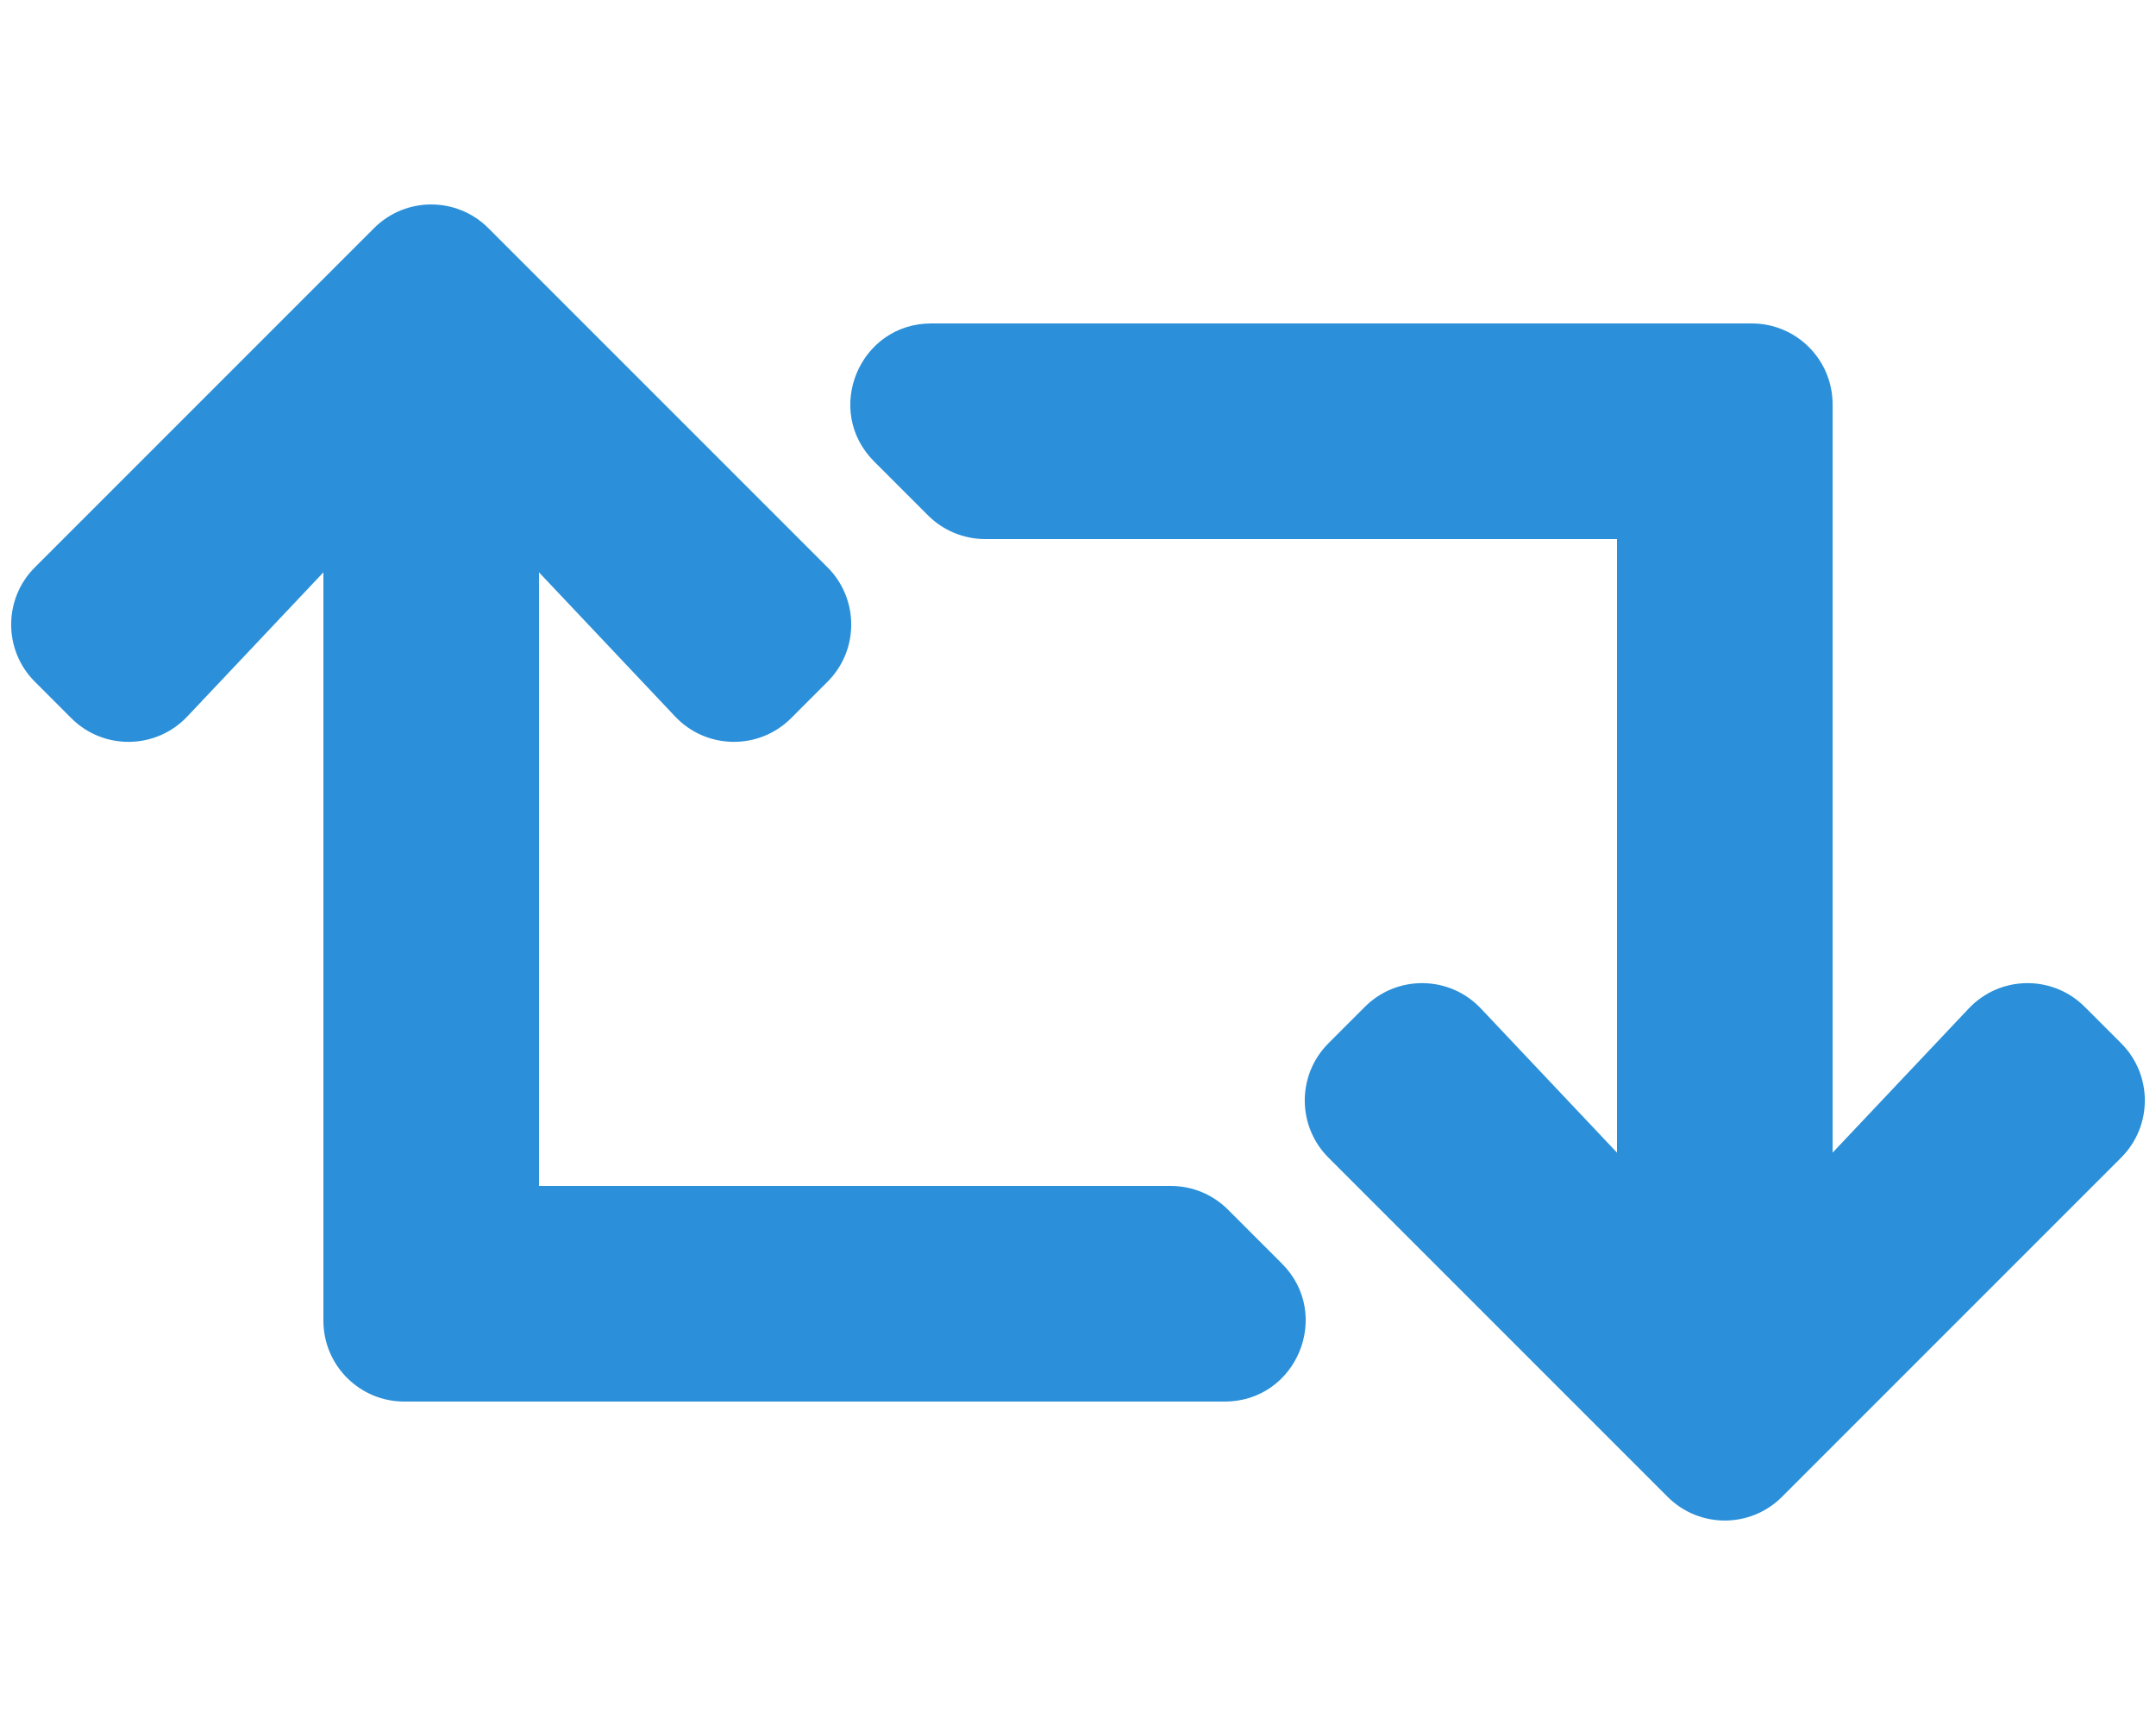
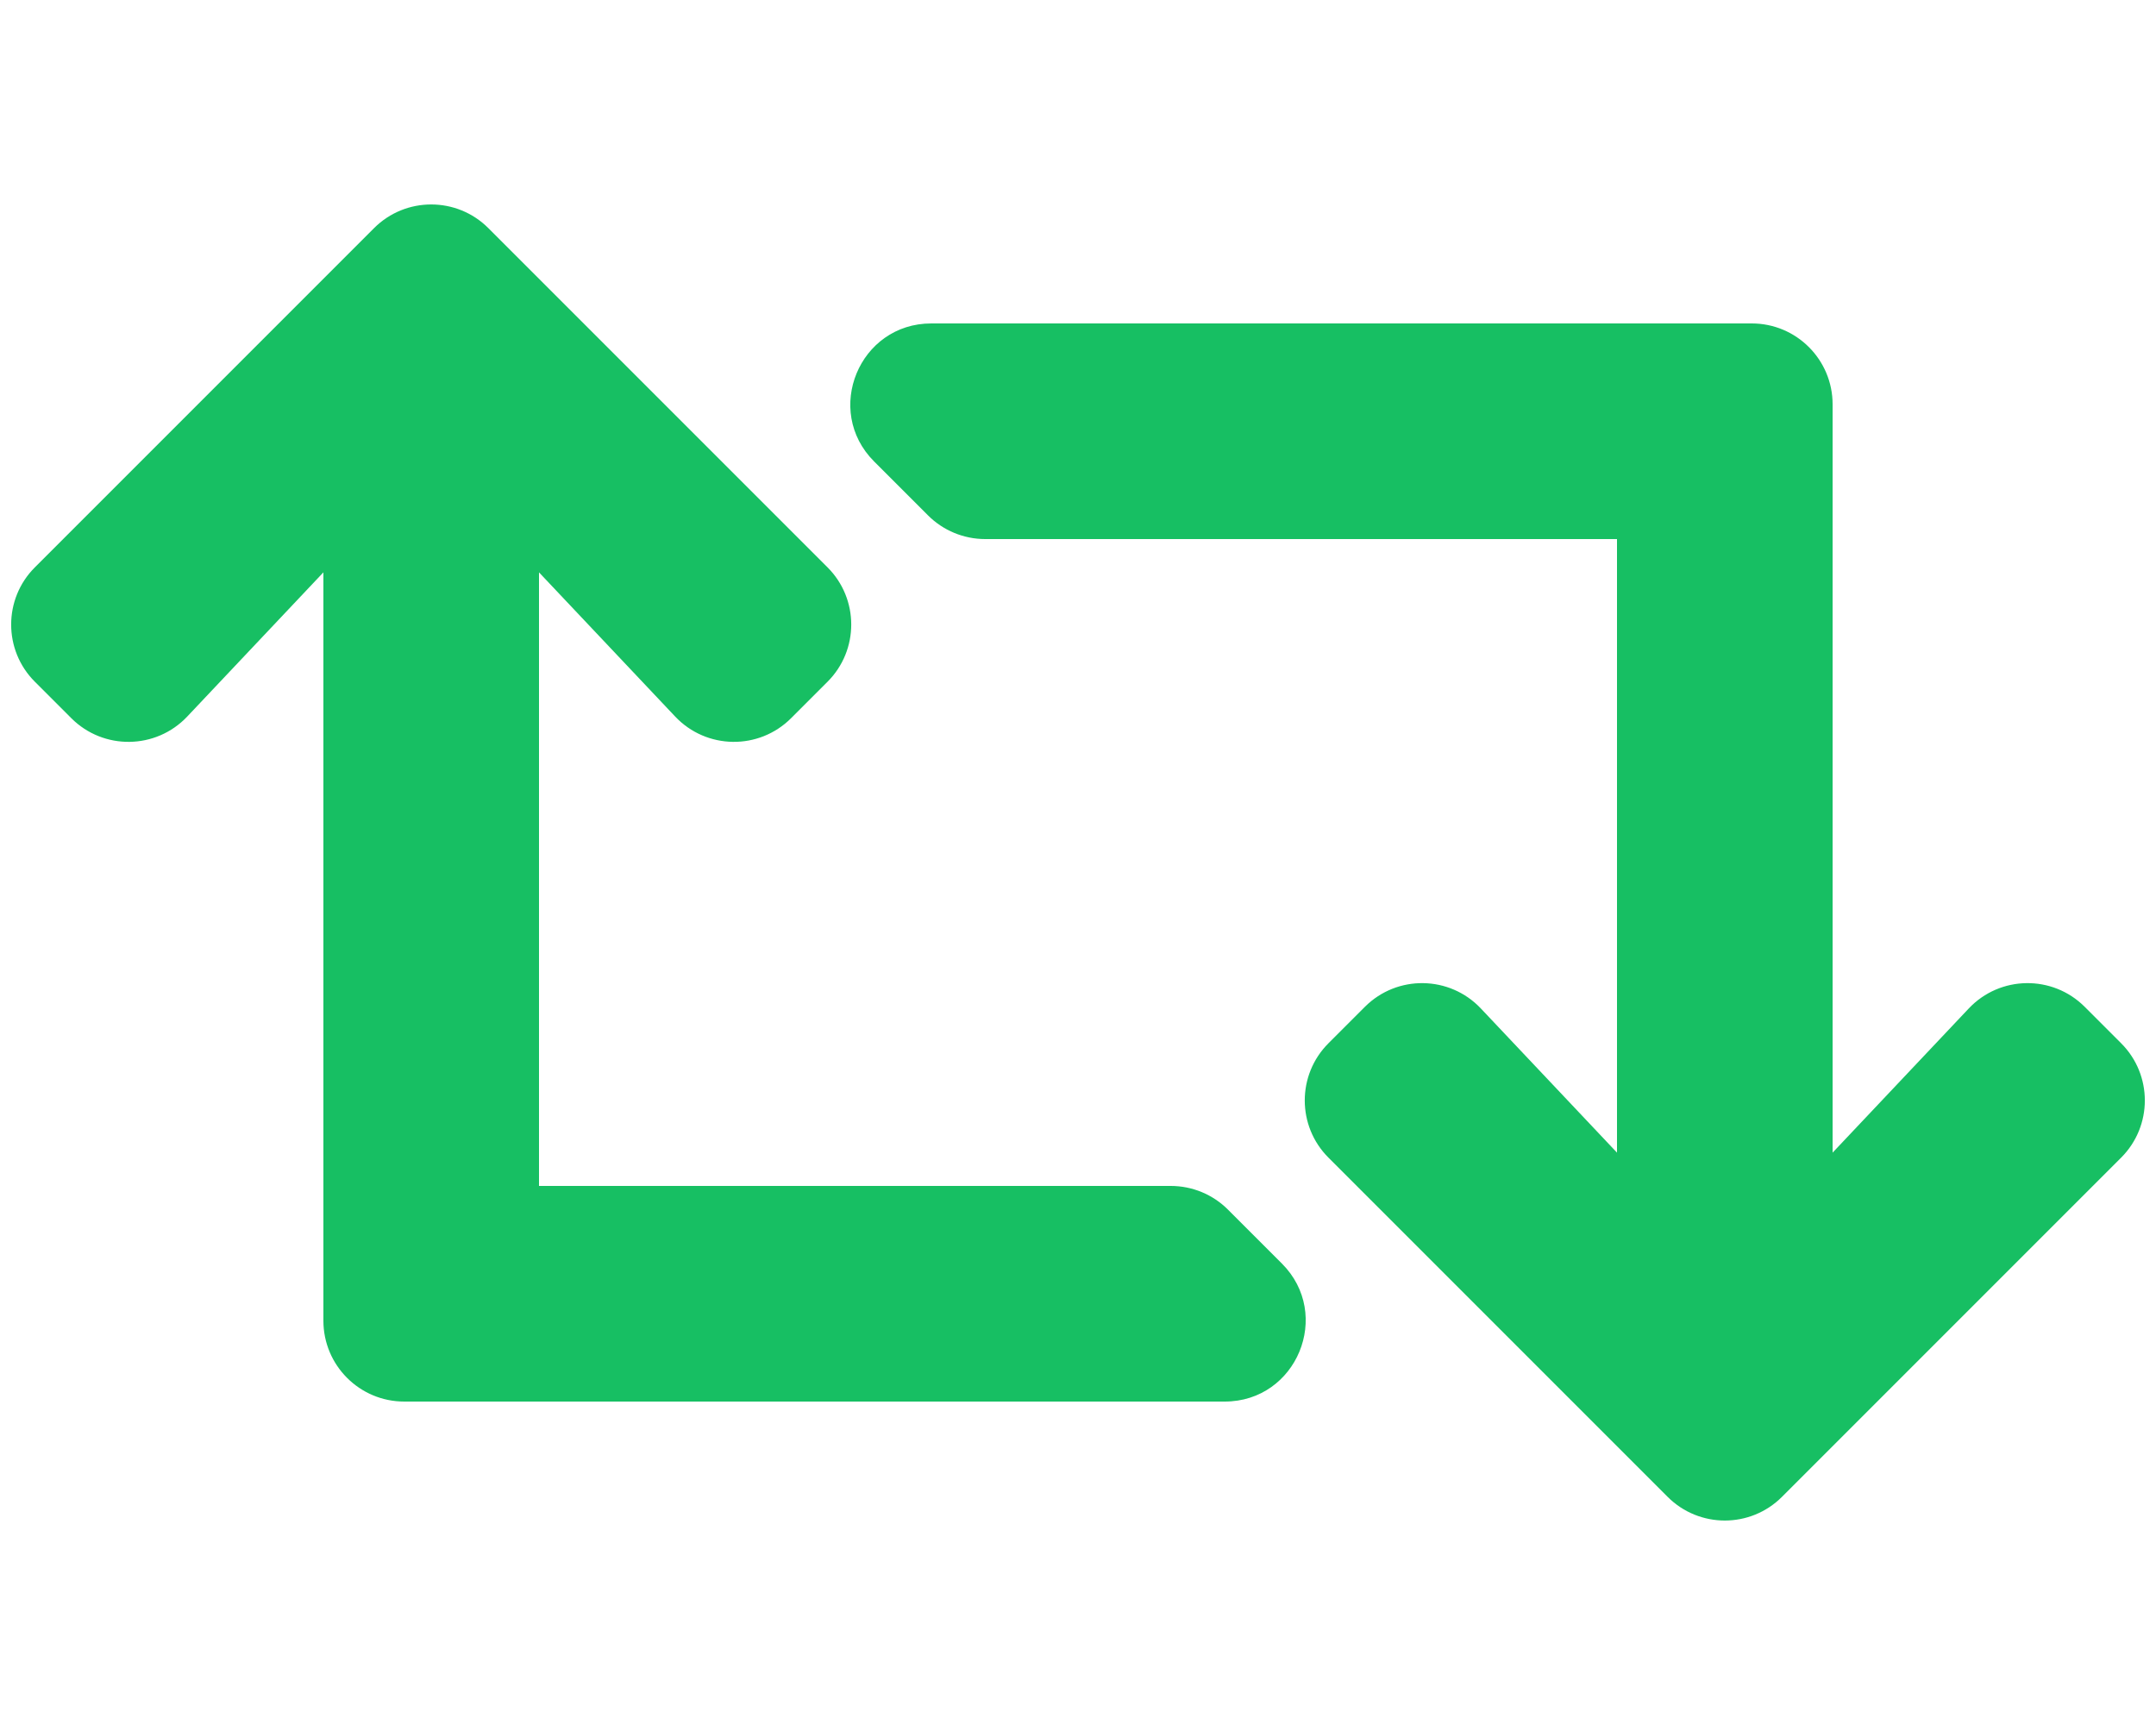
<svg xmlns="http://www.w3.org/2000/svg" aria-hidden="true" focusable="false" data-prefix="fas" data-icon="retweet" class="svg-inline--fa fa-retweet fa-w-20" role="img" viewBox="0 0 640 512">
-   <path fill="#2b90d9" d="M629.657 343.598L528.971 444.284c-9.373 9.372-24.568 9.372-33.941 0L394.343 343.598c-9.373-9.373-9.373-24.569 0-33.941l10.823-10.823c9.562-9.562 25.133-9.34 34.419.492L480 342.118V160H292.451a24.005 24.005 0 0 1-16.971-7.029l-16-16C244.361 121.851 255.069 96 276.451 96H520c13.255 0 24 10.745 24 24v222.118l40.416-42.792c9.285-9.831 24.856-10.054 34.419-.492l10.823 10.823c9.372 9.372 9.372 24.569-.001 33.941zm-265.138 15.431A23.999 23.999 0 0 0 347.548 352H160V169.881l40.416 42.792c9.286 9.831 24.856 10.054 34.419.491l10.822-10.822c9.373-9.373 9.373-24.569 0-33.941L144.971 67.716c-9.373-9.373-24.569-9.373-33.941 0L10.343 168.402c-9.373 9.373-9.373 24.569 0 33.941l10.822 10.822c9.562 9.562 25.133 9.34 34.419-.491L96 169.881V392c0 13.255 10.745 24 24 24h243.549c21.382 0 32.09-25.851 16.971-40.971l-16.001-16z" />
+   <path fill="#17bf63" d="M629.657 343.598L528.971 444.284c-9.373 9.372-24.568 9.372-33.941 0L394.343 343.598c-9.373-9.373-9.373-24.569 0-33.941l10.823-10.823c9.562-9.562 25.133-9.34 34.419.492L480 342.118V160H292.451a24.005 24.005 0 0 1-16.971-7.029l-16-16C244.361 121.851 255.069 96 276.451 96H520c13.255 0 24 10.745 24 24v222.118l40.416-42.792c9.285-9.831 24.856-10.054 34.419-.492l10.823 10.823c9.372 9.372 9.372 24.569-.001 33.941zm-265.138 15.431A23.999 23.999 0 0 0 347.548 352H160V169.881l40.416 42.792c9.286 9.831 24.856 10.054 34.419.491l10.822-10.822c9.373-9.373 9.373-24.569 0-33.941L144.971 67.716c-9.373-9.373-24.569-9.373-33.941 0L10.343 168.402c-9.373 9.373-9.373 24.569 0 33.941l10.822 10.822c9.562 9.562 25.133 9.34 34.419-.491L96 169.881V392c0 13.255 10.745 24 24 24h243.549c21.382 0 32.09-25.851 16.971-40.971l-16.001-16z" />
</svg>
